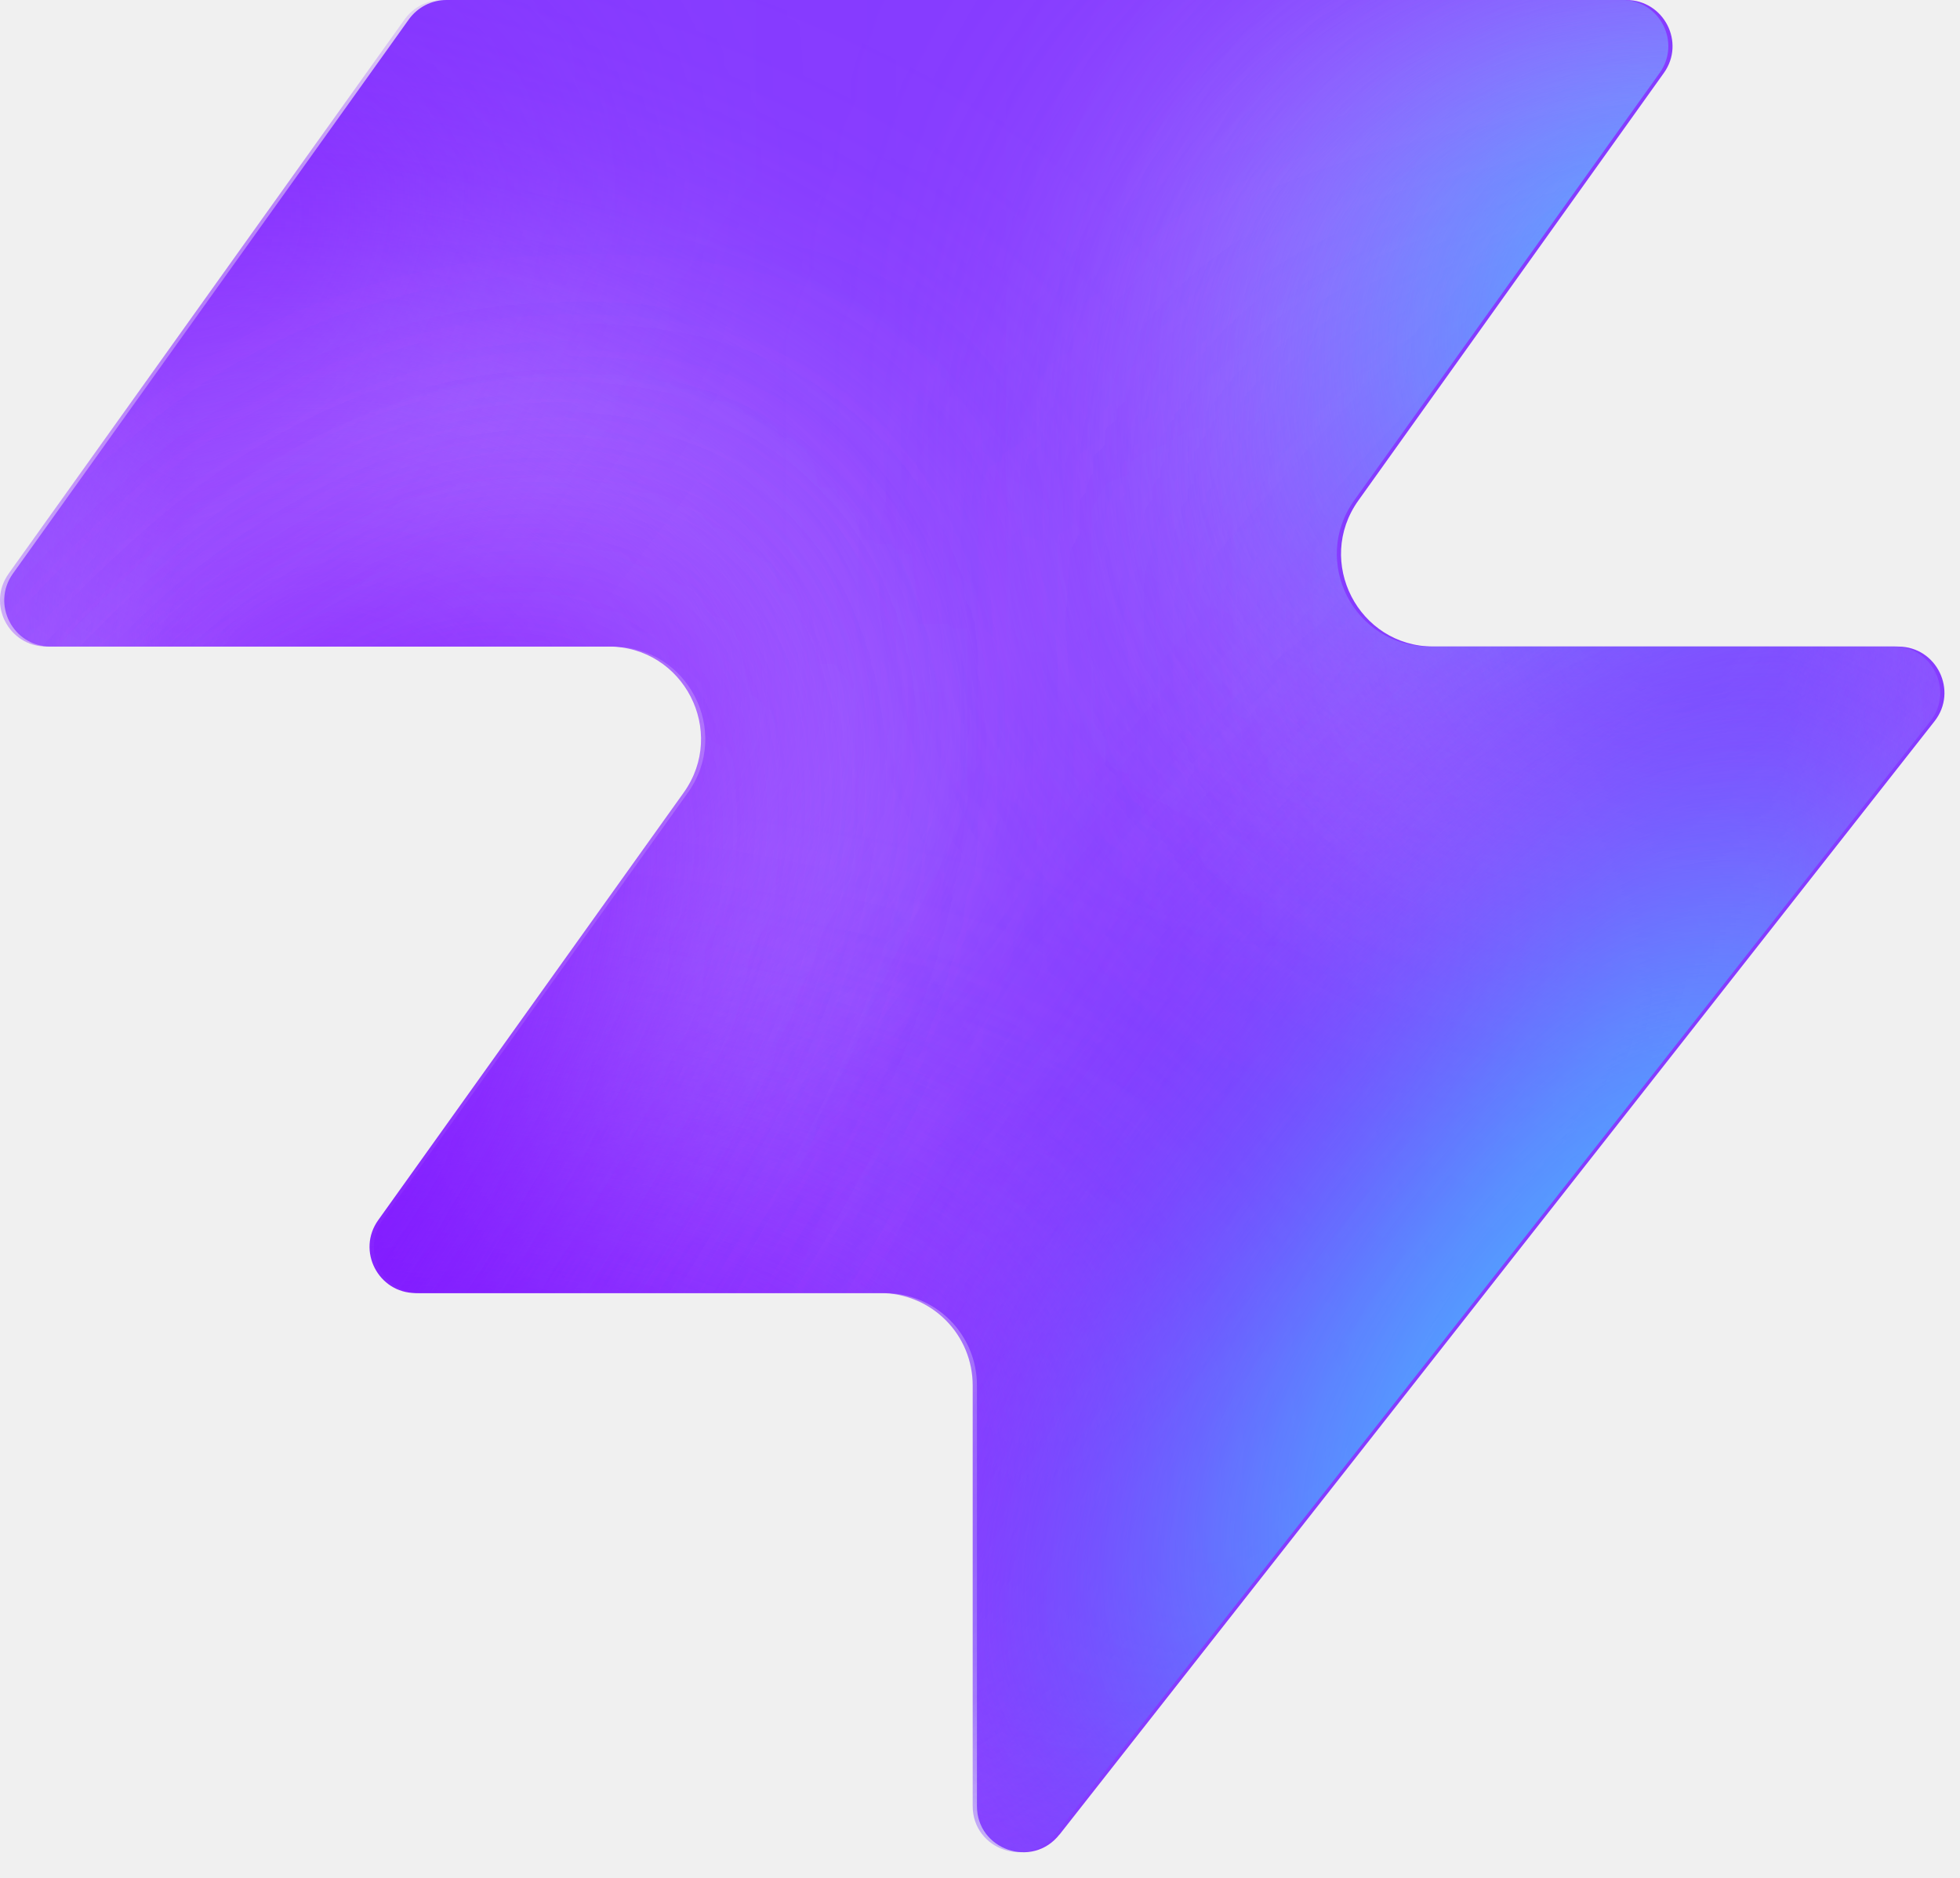
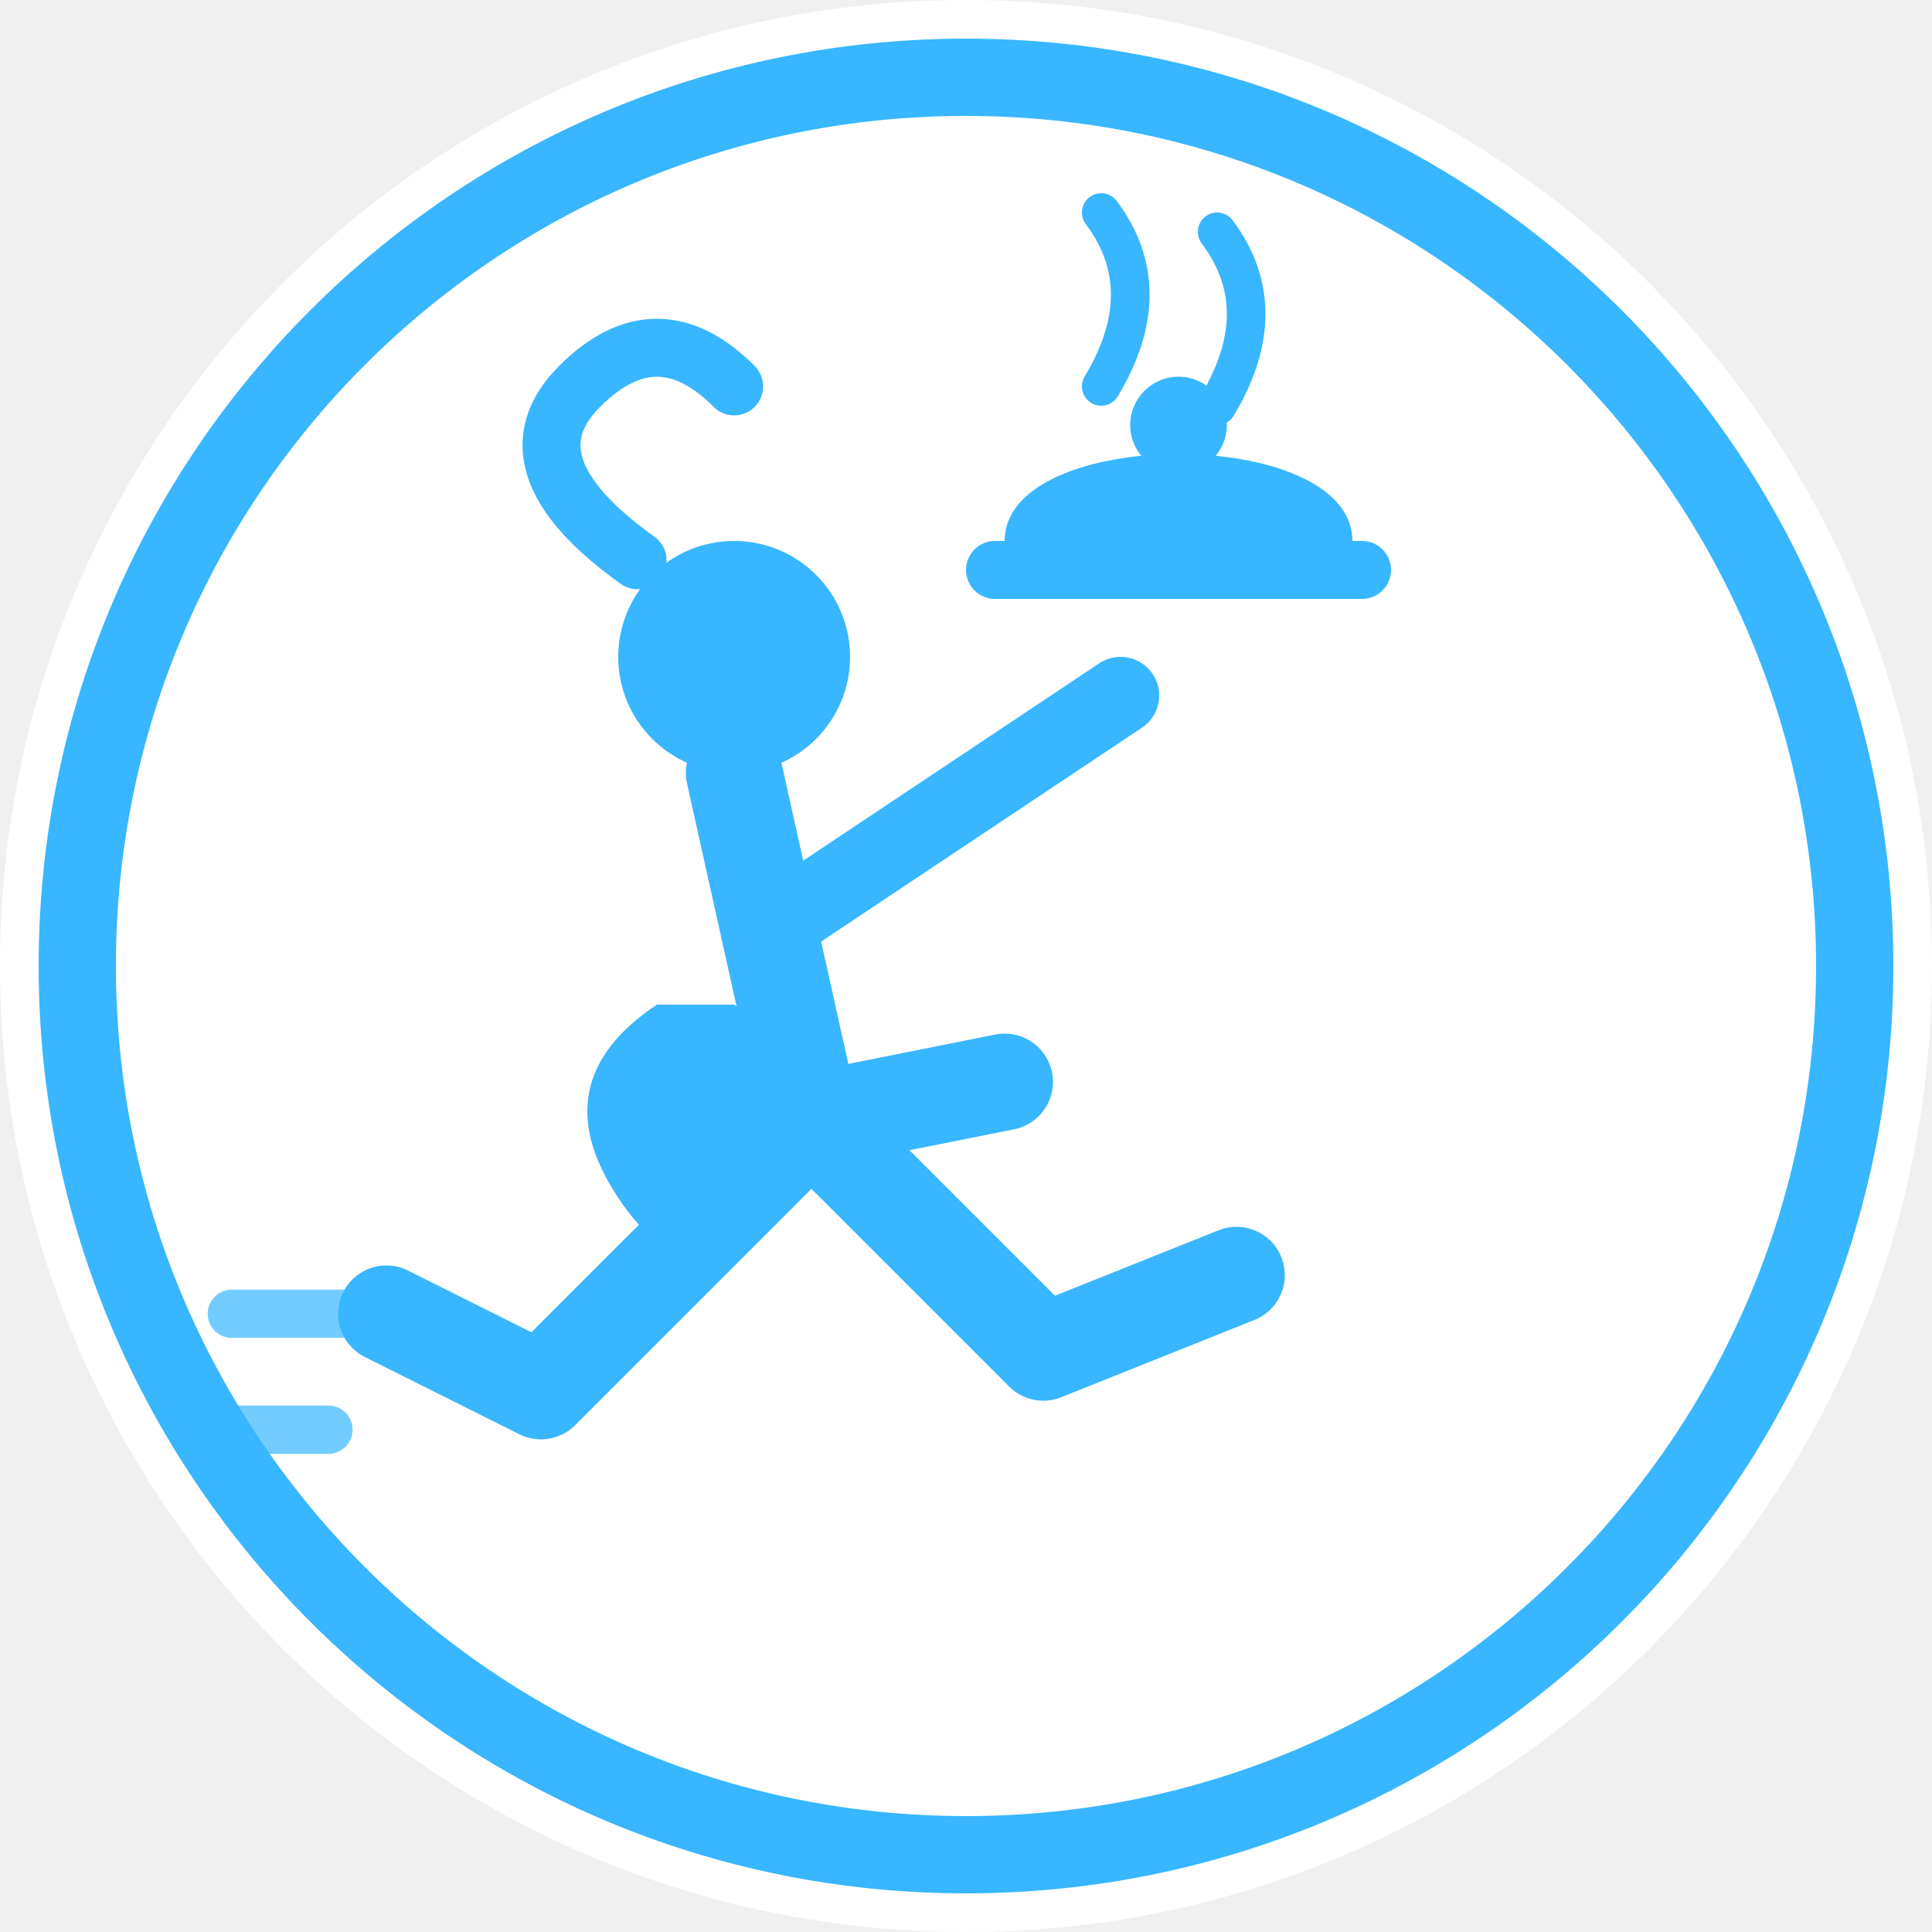
- <svg xmlns="http://www.w3.org/2000/svg" width="48" height="46" fill="none" viewBox="0 0 48 46">
-   <path fill="#863bff" d="M25.946 44.938c-.664.845-2.021.375-2.021-.698V33.937a2.26 2.26 0 0 0-2.262-2.262H10.287c-.92 0-1.456-1.04-.92-1.788l7.48-10.471c1.07-1.497 0-3.578-1.842-3.578H1.237c-.92 0-1.456-1.04-.92-1.788L10.013.474c.214-.297.556-.474.92-.474h28.894c.92 0 1.456 1.04.92 1.788l-7.48 10.471c-1.07 1.498 0 3.579 1.842 3.579h11.377c.943 0 1.473 1.088.89 1.83L25.947 44.94z" style="fill:#863bff;fill:color(display-p3 .525 .23 1);fill-opacity:1" />
-   <mask id="a" width="48" height="46" x="0" y="0" maskUnits="userSpaceOnUse" style="mask-type:alpha">
-     <path fill="#000" d="M25.842 44.938c-.664.844-2.021.375-2.021-.698V33.937a2.26 2.26 0 0 0-2.262-2.262H10.183c-.92 0-1.456-1.04-.92-1.788l7.48-10.471c1.07-1.498 0-3.579-1.842-3.579H1.133c-.92 0-1.456-1.04-.92-1.787L9.91.473c.214-.297.556-.474.92-.474h28.894c.92 0 1.456 1.04.92 1.788l-7.48 10.471c-1.07 1.498 0 3.578 1.842 3.578h11.377c.943 0 1.473 1.088.89 1.832L25.843 44.94z" style="fill:#000;fill-opacity:1" />
-   </mask>
-   <g mask="url(#a)">
-     <g filter="url(#b)">
-       <ellipse cx="5.508" cy="14.704" fill="#ede6ff" rx="5.508" ry="14.704" style="fill:#ede6ff;fill:color(display-p3 .927 .903 1);fill-opacity:1" transform="matrix(.00324 1 1 -.00324 -4.47 31.516)" />
-     </g>
-     <g filter="url(#c)">
-       <ellipse cx="10.399" cy="29.851" fill="#ede6ff" rx="10.399" ry="29.851" style="fill:#ede6ff;fill:color(display-p3 .927 .903 1);fill-opacity:1" transform="matrix(.00324 1 1 -.00324 -39.328 7.883)" />
-     </g>
-     <g filter="url(#d)">
-       <ellipse cx="5.508" cy="30.487" fill="#7e14ff" rx="5.508" ry="30.487" style="fill:#7e14ff;fill:color(display-p3 .492 .077 1);fill-opacity:1" transform="rotate(89.814 -25.913 -14.639)scale(1 -1)" />
-     </g>
-     <g filter="url(#e)">
-       <ellipse cx="5.508" cy="30.599" fill="#7e14ff" rx="5.508" ry="30.599" style="fill:#7e14ff;fill:color(display-p3 .492 .077 1);fill-opacity:1" transform="rotate(89.814 -32.644 -3.334)scale(1 -1)" />
-     </g>
-     <g filter="url(#f)">
-       <ellipse cx="5.508" cy="30.599" fill="#7e14ff" rx="5.508" ry="30.599" style="fill:#7e14ff;fill:color(display-p3 .492 .077 1);fill-opacity:1" transform="matrix(.00324 1 1 -.00324 -34.34 30.47)" />
-     </g>
-     <g filter="url(#g)">
-       <ellipse cx="14.072" cy="22.078" fill="#ede6ff" rx="14.072" ry="22.078" style="fill:#ede6ff;fill:color(display-p3 .927 .903 1);fill-opacity:1" transform="rotate(93.35 24.506 48.493)scale(-1 1)" />
-     </g>
-     <g filter="url(#h)">
-       <ellipse cx="3.47" cy="21.501" fill="#7e14ff" rx="3.47" ry="21.501" style="fill:#7e14ff;fill:color(display-p3 .492 .077 1);fill-opacity:1" transform="rotate(89.009 28.708 47.59)scale(-1 1)" />
-     </g>
-     <g filter="url(#i)">
-       <ellipse cx="3.47" cy="21.501" fill="#7e14ff" rx="3.47" ry="21.501" style="fill:#7e14ff;fill:color(display-p3 .492 .077 1);fill-opacity:1" transform="rotate(89.009 28.708 47.59)scale(-1 1)" />
-     </g>
-     <g filter="url(#j)">
-       <ellipse cx=".387" cy="8.972" fill="#7e14ff" rx="4.407" ry="29.108" style="fill:#7e14ff;fill:color(display-p3 .492 .077 1);fill-opacity:1" transform="rotate(39.51 .387 8.972)" />
-     </g>
-     <g filter="url(#k)">
-       <ellipse cx="47.523" cy="-6.092" fill="#7e14ff" rx="4.407" ry="29.108" style="fill:#7e14ff;fill:color(display-p3 .492 .077 1);fill-opacity:1" transform="rotate(37.892 47.523 -6.092)" />
-     </g>
-     <g filter="url(#l)">
-       <ellipse cx="41.412" cy="6.333" fill="#47bfff" rx="5.971" ry="9.665" style="fill:#47bfff;fill:color(display-p3 .28 .748 1);fill-opacity:1" transform="rotate(37.892 41.412 6.333)" />
-     </g>
-     <g filter="url(#m)">
-       <ellipse cx="-1.879" cy="38.332" fill="#7e14ff" rx="4.407" ry="29.108" style="fill:#7e14ff;fill:color(display-p3 .492 .077 1);fill-opacity:1" transform="rotate(37.892 -1.88 38.332)" />
-     </g>
-     <g filter="url(#n)">
-       <ellipse cx="-1.879" cy="38.332" fill="#7e14ff" rx="4.407" ry="29.108" style="fill:#7e14ff;fill:color(display-p3 .492 .077 1);fill-opacity:1" transform="rotate(37.892 -1.88 38.332)" />
-     </g>
-     <g filter="url(#o)">
-       <ellipse cx="35.651" cy="29.907" fill="#7e14ff" rx="4.407" ry="29.108" style="fill:#7e14ff;fill:color(display-p3 .492 .077 1);fill-opacity:1" transform="rotate(37.892 35.651 29.907)" />
-     </g>
-     <g filter="url(#p)">
-       <ellipse cx="38.418" cy="32.4" fill="#47bfff" rx="5.971" ry="15.297" style="fill:#47bfff;fill:color(display-p3 .28 .748 1);fill-opacity:1" transform="rotate(37.892 38.418 32.4)" />
-     </g>
-   </g>
-   <defs>
-     <filter id="b" width="60.045" height="41.654" x="-19.77" y="16.149" color-interpolation-filters="sRGB" filterUnits="userSpaceOnUse">
-       <feFlood flood-opacity="0" result="BackgroundImageFix" />
-       <feBlend in="SourceGraphic" in2="BackgroundImageFix" result="shape" />
-       <feGaussianBlur result="effect1_foregroundBlur_2002_17158" stdDeviation="7.659" />
-     </filter>
-     <filter id="c" width="90.34" height="51.437" x="-54.613" y="-7.533" color-interpolation-filters="sRGB" filterUnits="userSpaceOnUse">
-       <feFlood flood-opacity="0" result="BackgroundImageFix" />
-       <feBlend in="SourceGraphic" in2="BackgroundImageFix" result="shape" />
-       <feGaussianBlur result="effect1_foregroundBlur_2002_17158" stdDeviation="7.659" />
-     </filter>
-     <filter id="d" width="79.355" height="29.4" x="-49.64" y="2.03" color-interpolation-filters="sRGB" filterUnits="userSpaceOnUse">
-       <feFlood flood-opacity="0" result="BackgroundImageFix" />
-       <feBlend in="SourceGraphic" in2="BackgroundImageFix" result="shape" />
-       <feGaussianBlur result="effect1_foregroundBlur_2002_17158" stdDeviation="4.596" />
-     </filter>
-     <filter id="e" width="79.579" height="29.4" x="-45.045" y="20.029" color-interpolation-filters="sRGB" filterUnits="userSpaceOnUse">
-       <feFlood flood-opacity="0" result="BackgroundImageFix" />
-       <feBlend in="SourceGraphic" in2="BackgroundImageFix" result="shape" />
-       <feGaussianBlur result="effect1_foregroundBlur_2002_17158" stdDeviation="4.596" />
-     </filter>
-     <filter id="f" width="79.579" height="29.4" x="-43.513" y="21.178" color-interpolation-filters="sRGB" filterUnits="userSpaceOnUse">
-       <feFlood flood-opacity="0" result="BackgroundImageFix" />
-       <feBlend in="SourceGraphic" in2="BackgroundImageFix" result="shape" />
-       <feGaussianBlur result="effect1_foregroundBlur_2002_17158" stdDeviation="4.596" />
-     </filter>
-     <filter id="g" width="74.749" height="58.852" x="15.756" y="-17.901" color-interpolation-filters="sRGB" filterUnits="userSpaceOnUse">
-       <feFlood flood-opacity="0" result="BackgroundImageFix" />
-       <feBlend in="SourceGraphic" in2="BackgroundImageFix" result="shape" />
-       <feGaussianBlur result="effect1_foregroundBlur_2002_17158" stdDeviation="7.659" />
-     </filter>
-     <filter id="h" width="61.377" height="25.362" x="23.548" y="2.284" color-interpolation-filters="sRGB" filterUnits="userSpaceOnUse">
-       <feFlood flood-opacity="0" result="BackgroundImageFix" />
-       <feBlend in="SourceGraphic" in2="BackgroundImageFix" result="shape" />
-       <feGaussianBlur result="effect1_foregroundBlur_2002_17158" stdDeviation="4.596" />
-     </filter>
-     <filter id="i" width="61.377" height="25.362" x="23.548" y="2.284" color-interpolation-filters="sRGB" filterUnits="userSpaceOnUse">
-       <feFlood flood-opacity="0" result="BackgroundImageFix" />
-       <feBlend in="SourceGraphic" in2="BackgroundImageFix" result="shape" />
-       <feGaussianBlur result="effect1_foregroundBlur_2002_17158" stdDeviation="4.596" />
-     </filter>
-     <filter id="j" width="56.045" height="63.649" x="-27.636" y="-22.853" color-interpolation-filters="sRGB" filterUnits="userSpaceOnUse">
-       <feFlood flood-opacity="0" result="BackgroundImageFix" />
-       <feBlend in="SourceGraphic" in2="BackgroundImageFix" result="shape" />
-       <feGaussianBlur result="effect1_foregroundBlur_2002_17158" stdDeviation="4.596" />
-     </filter>
-     <filter id="k" width="54.814" height="64.646" x="20.116" y="-38.415" color-interpolation-filters="sRGB" filterUnits="userSpaceOnUse">
-       <feFlood flood-opacity="0" result="BackgroundImageFix" />
-       <feBlend in="SourceGraphic" in2="BackgroundImageFix" result="shape" />
-       <feGaussianBlur result="effect1_foregroundBlur_2002_17158" stdDeviation="4.596" />
-     </filter>
-     <filter id="l" width="33.541" height="35.313" x="24.641" y="-11.323" color-interpolation-filters="sRGB" filterUnits="userSpaceOnUse">
-       <feFlood flood-opacity="0" result="BackgroundImageFix" />
-       <feBlend in="SourceGraphic" in2="BackgroundImageFix" result="shape" />
-       <feGaussianBlur result="effect1_foregroundBlur_2002_17158" stdDeviation="4.596" />
-     </filter>
-     <filter id="m" width="54.814" height="64.646" x="-29.286" y="6.009" color-interpolation-filters="sRGB" filterUnits="userSpaceOnUse">
-       <feFlood flood-opacity="0" result="BackgroundImageFix" />
-       <feBlend in="SourceGraphic" in2="BackgroundImageFix" result="shape" />
-       <feGaussianBlur result="effect1_foregroundBlur_2002_17158" stdDeviation="4.596" />
-     </filter>
-     <filter id="n" width="54.814" height="64.646" x="-29.286" y="6.009" color-interpolation-filters="sRGB" filterUnits="userSpaceOnUse">
-       <feFlood flood-opacity="0" result="BackgroundImageFix" />
-       <feBlend in="SourceGraphic" in2="BackgroundImageFix" result="shape" />
-       <feGaussianBlur result="effect1_foregroundBlur_2002_17158" stdDeviation="4.596" />
-     </filter>
-     <filter id="o" width="54.814" height="64.646" x="8.244" y="-2.416" color-interpolation-filters="sRGB" filterUnits="userSpaceOnUse">
-       <feFlood flood-opacity="0" result="BackgroundImageFix" />
-       <feBlend in="SourceGraphic" in2="BackgroundImageFix" result="shape" />
-       <feGaussianBlur result="effect1_foregroundBlur_2002_17158" stdDeviation="4.596" />
-     </filter>
-     <filter id="p" width="39.409" height="43.623" x="18.713" y="10.588" color-interpolation-filters="sRGB" filterUnits="userSpaceOnUse">
-       <feFlood flood-opacity="0" result="BackgroundImageFix" />
-       <feBlend in="SourceGraphic" in2="BackgroundImageFix" result="shape" />
-       <feGaussianBlur result="effect1_foregroundBlur_2002_17158" stdDeviation="4.596" />
-     </filter>
-   </defs>
+ <svg xmlns="http://www.w3.org/2000/svg" viewBox="0 0 100 100" fill="none">
+   <circle cx="50" cy="50" r="50" fill="white" />
+   <circle cx="50" cy="50" r="46" stroke="#38B6FF" stroke-width="4" fill="none" />
+   <circle cx="38" cy="34" r="6" fill="#38B6FF" />
+   <path d="M33 29 Q26 24 30 20 Q34 16 38 20" stroke="#38B6FF" stroke-width="3" stroke-linecap="round" fill="none" />
+   <path d="M38 40 L42 58 L52 56" stroke="#38B6FF" stroke-width="5" stroke-linecap="round" stroke-linejoin="round" fill="none" />
+   <path d="M40 48 L58 36" stroke="#38B6FF" stroke-width="4" stroke-linecap="round" fill="none" />
+   <path d="M52 28 C52 22 70 22 70 28 Z" fill="#38B6FF" />
+   <rect x="50" y="28" width="22" height="3" rx="1.5" fill="#38B6FF" />
+   <circle cx="61" cy="22" r="2.5" fill="#38B6FF" />
+   <path d="M57 20 Q60 15 57 11" stroke="#38B6FF" stroke-width="2" stroke-linecap="round" fill="none" />
+   <path d="M63 21 Q66 16 63 12" stroke="#38B6FF" stroke-width="2" stroke-linecap="round" fill="none" />
+   <path d="M34 52 Q28 56 32 62 Q36 68 40 62 Q44 56 38 52 Z" fill="#38B6FF" />
+   <path d="M42 58 L28 72 L20 68" stroke="#38B6FF" stroke-width="5" stroke-linecap="round" stroke-linejoin="round" fill="none" />
+   <path d="M42 58 L54 70 L64 66" stroke="#38B6FF" stroke-width="5" stroke-linecap="round" stroke-linejoin="round" fill="none" />
+   <line x1="12" y1="68" x2="18" y2="68" stroke="#38B6FF" stroke-width="2.5" stroke-linecap="round" opacity="0.7" />
+   <line x1="10" y1="74" x2="17" y2="74" stroke="#38B6FF" stroke-width="2.5" stroke-linecap="round" opacity="0.7" />
</svg>
